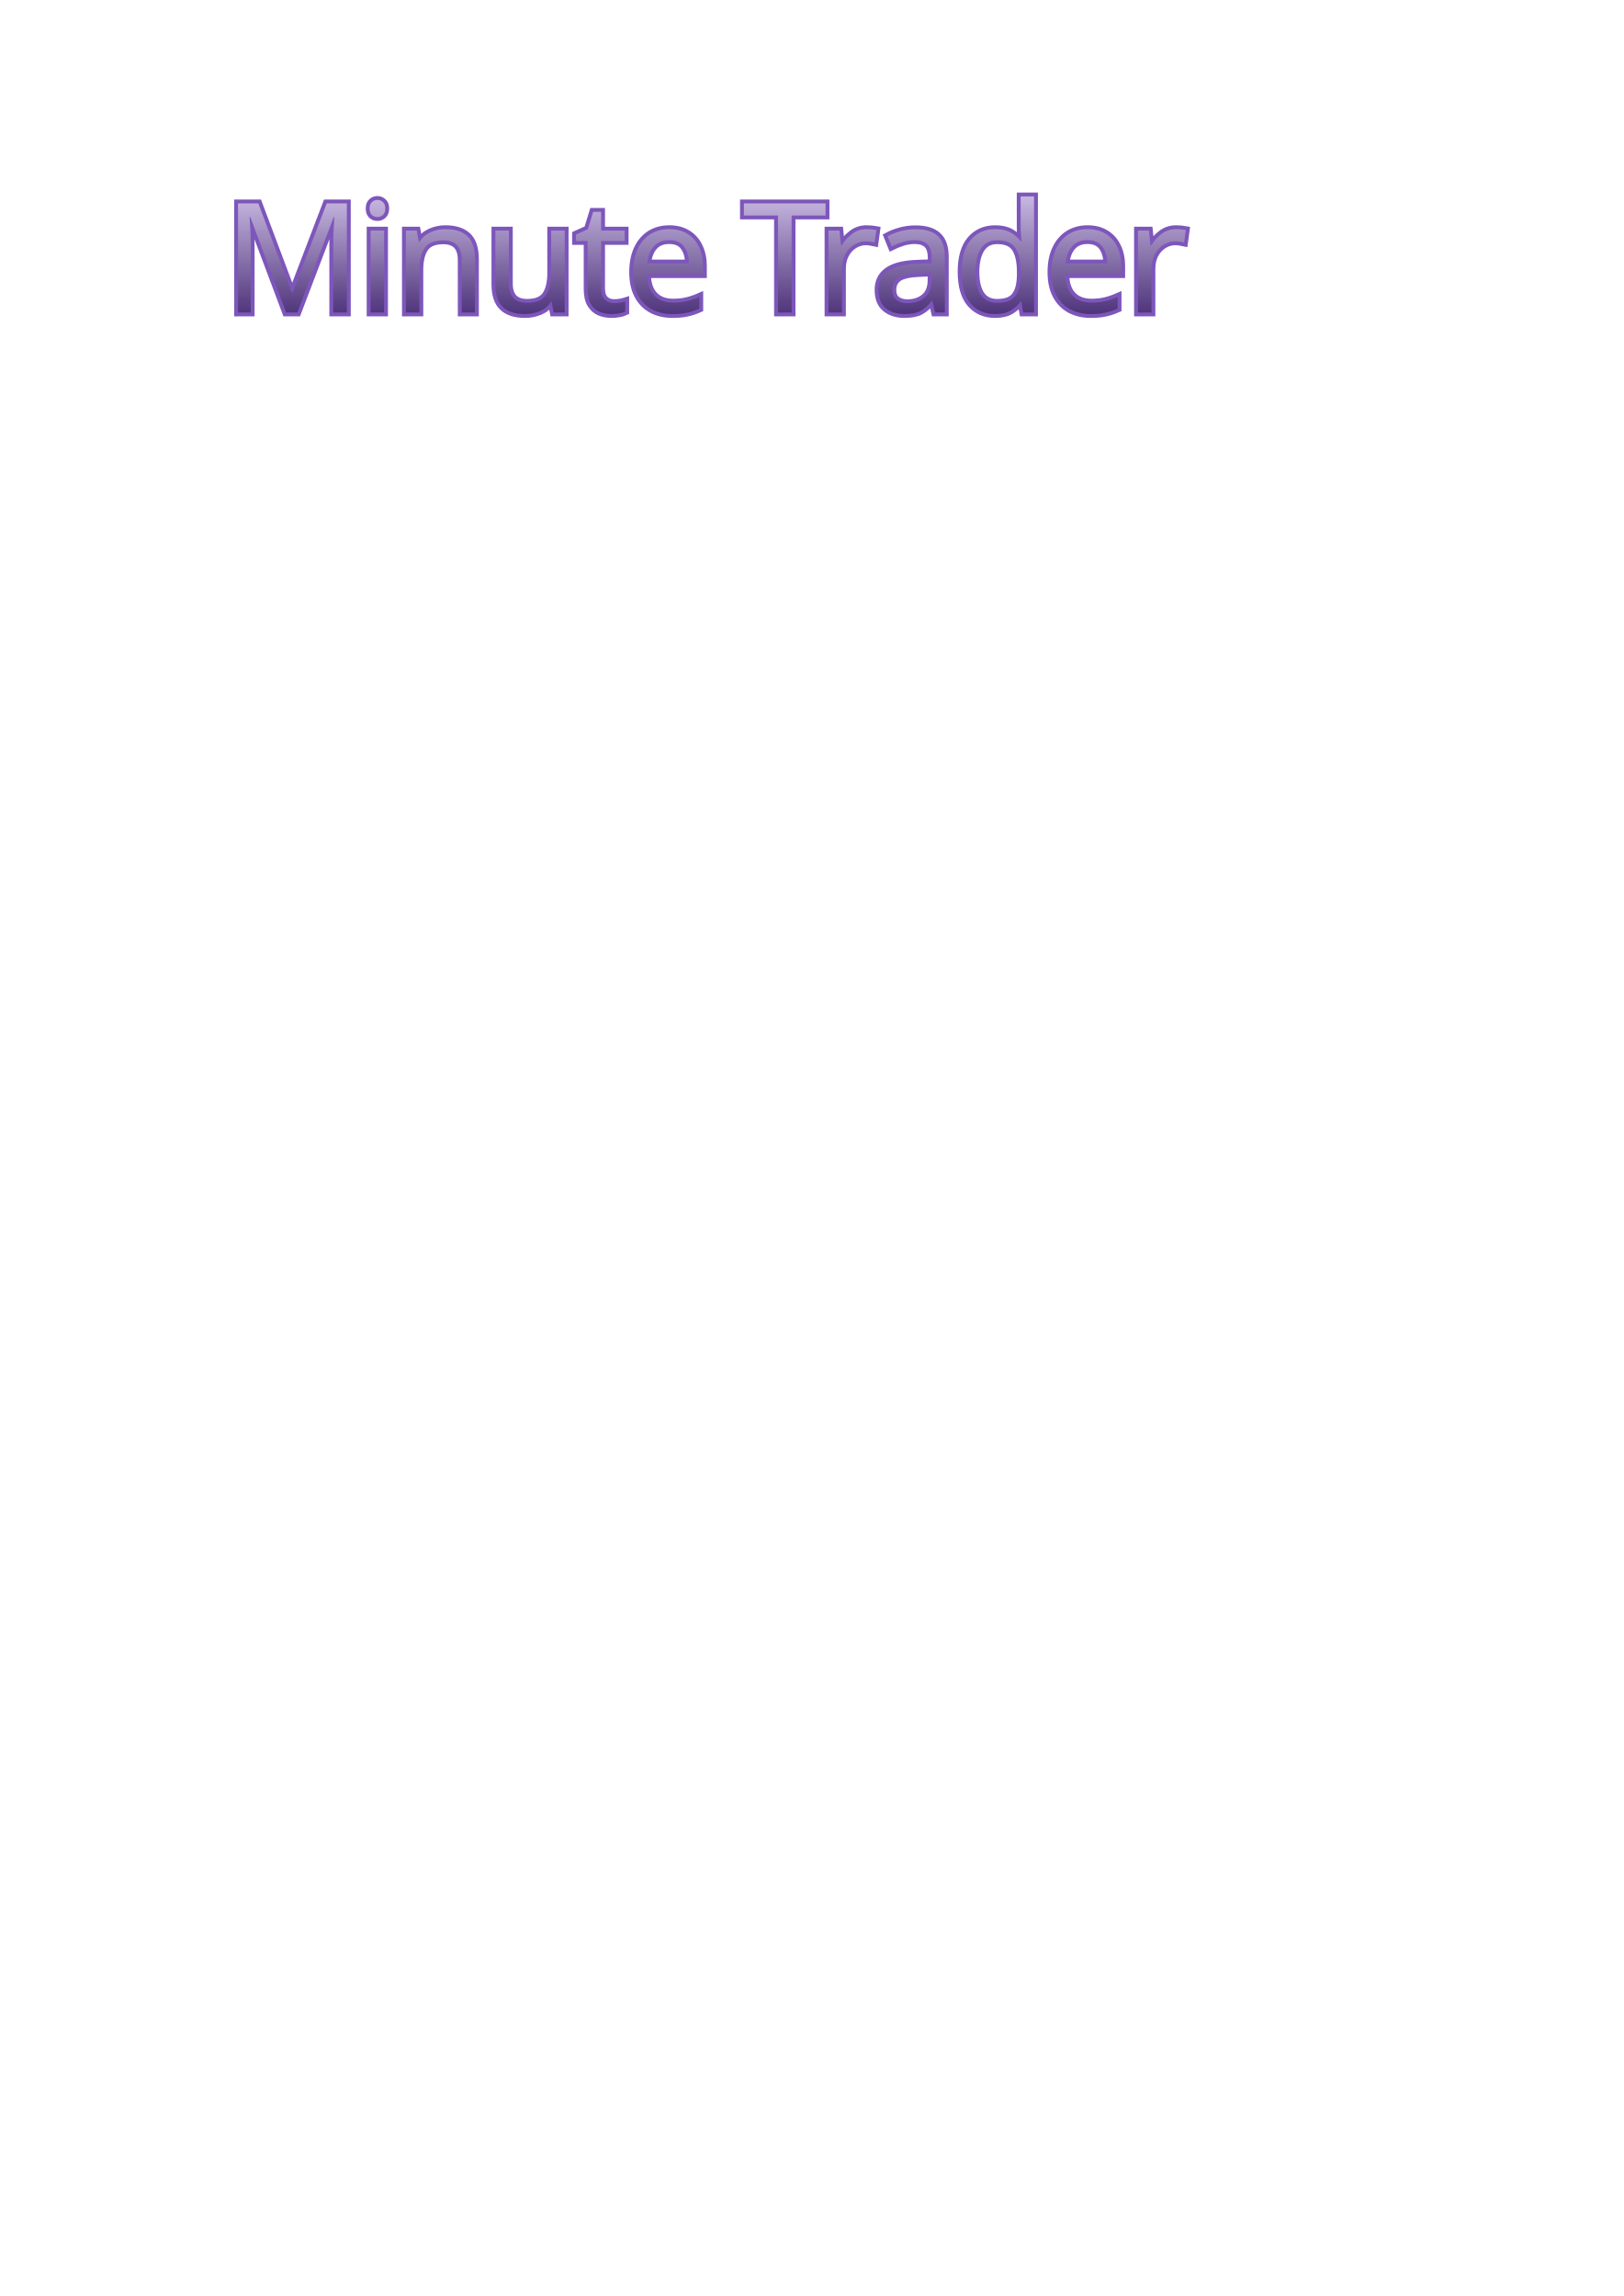
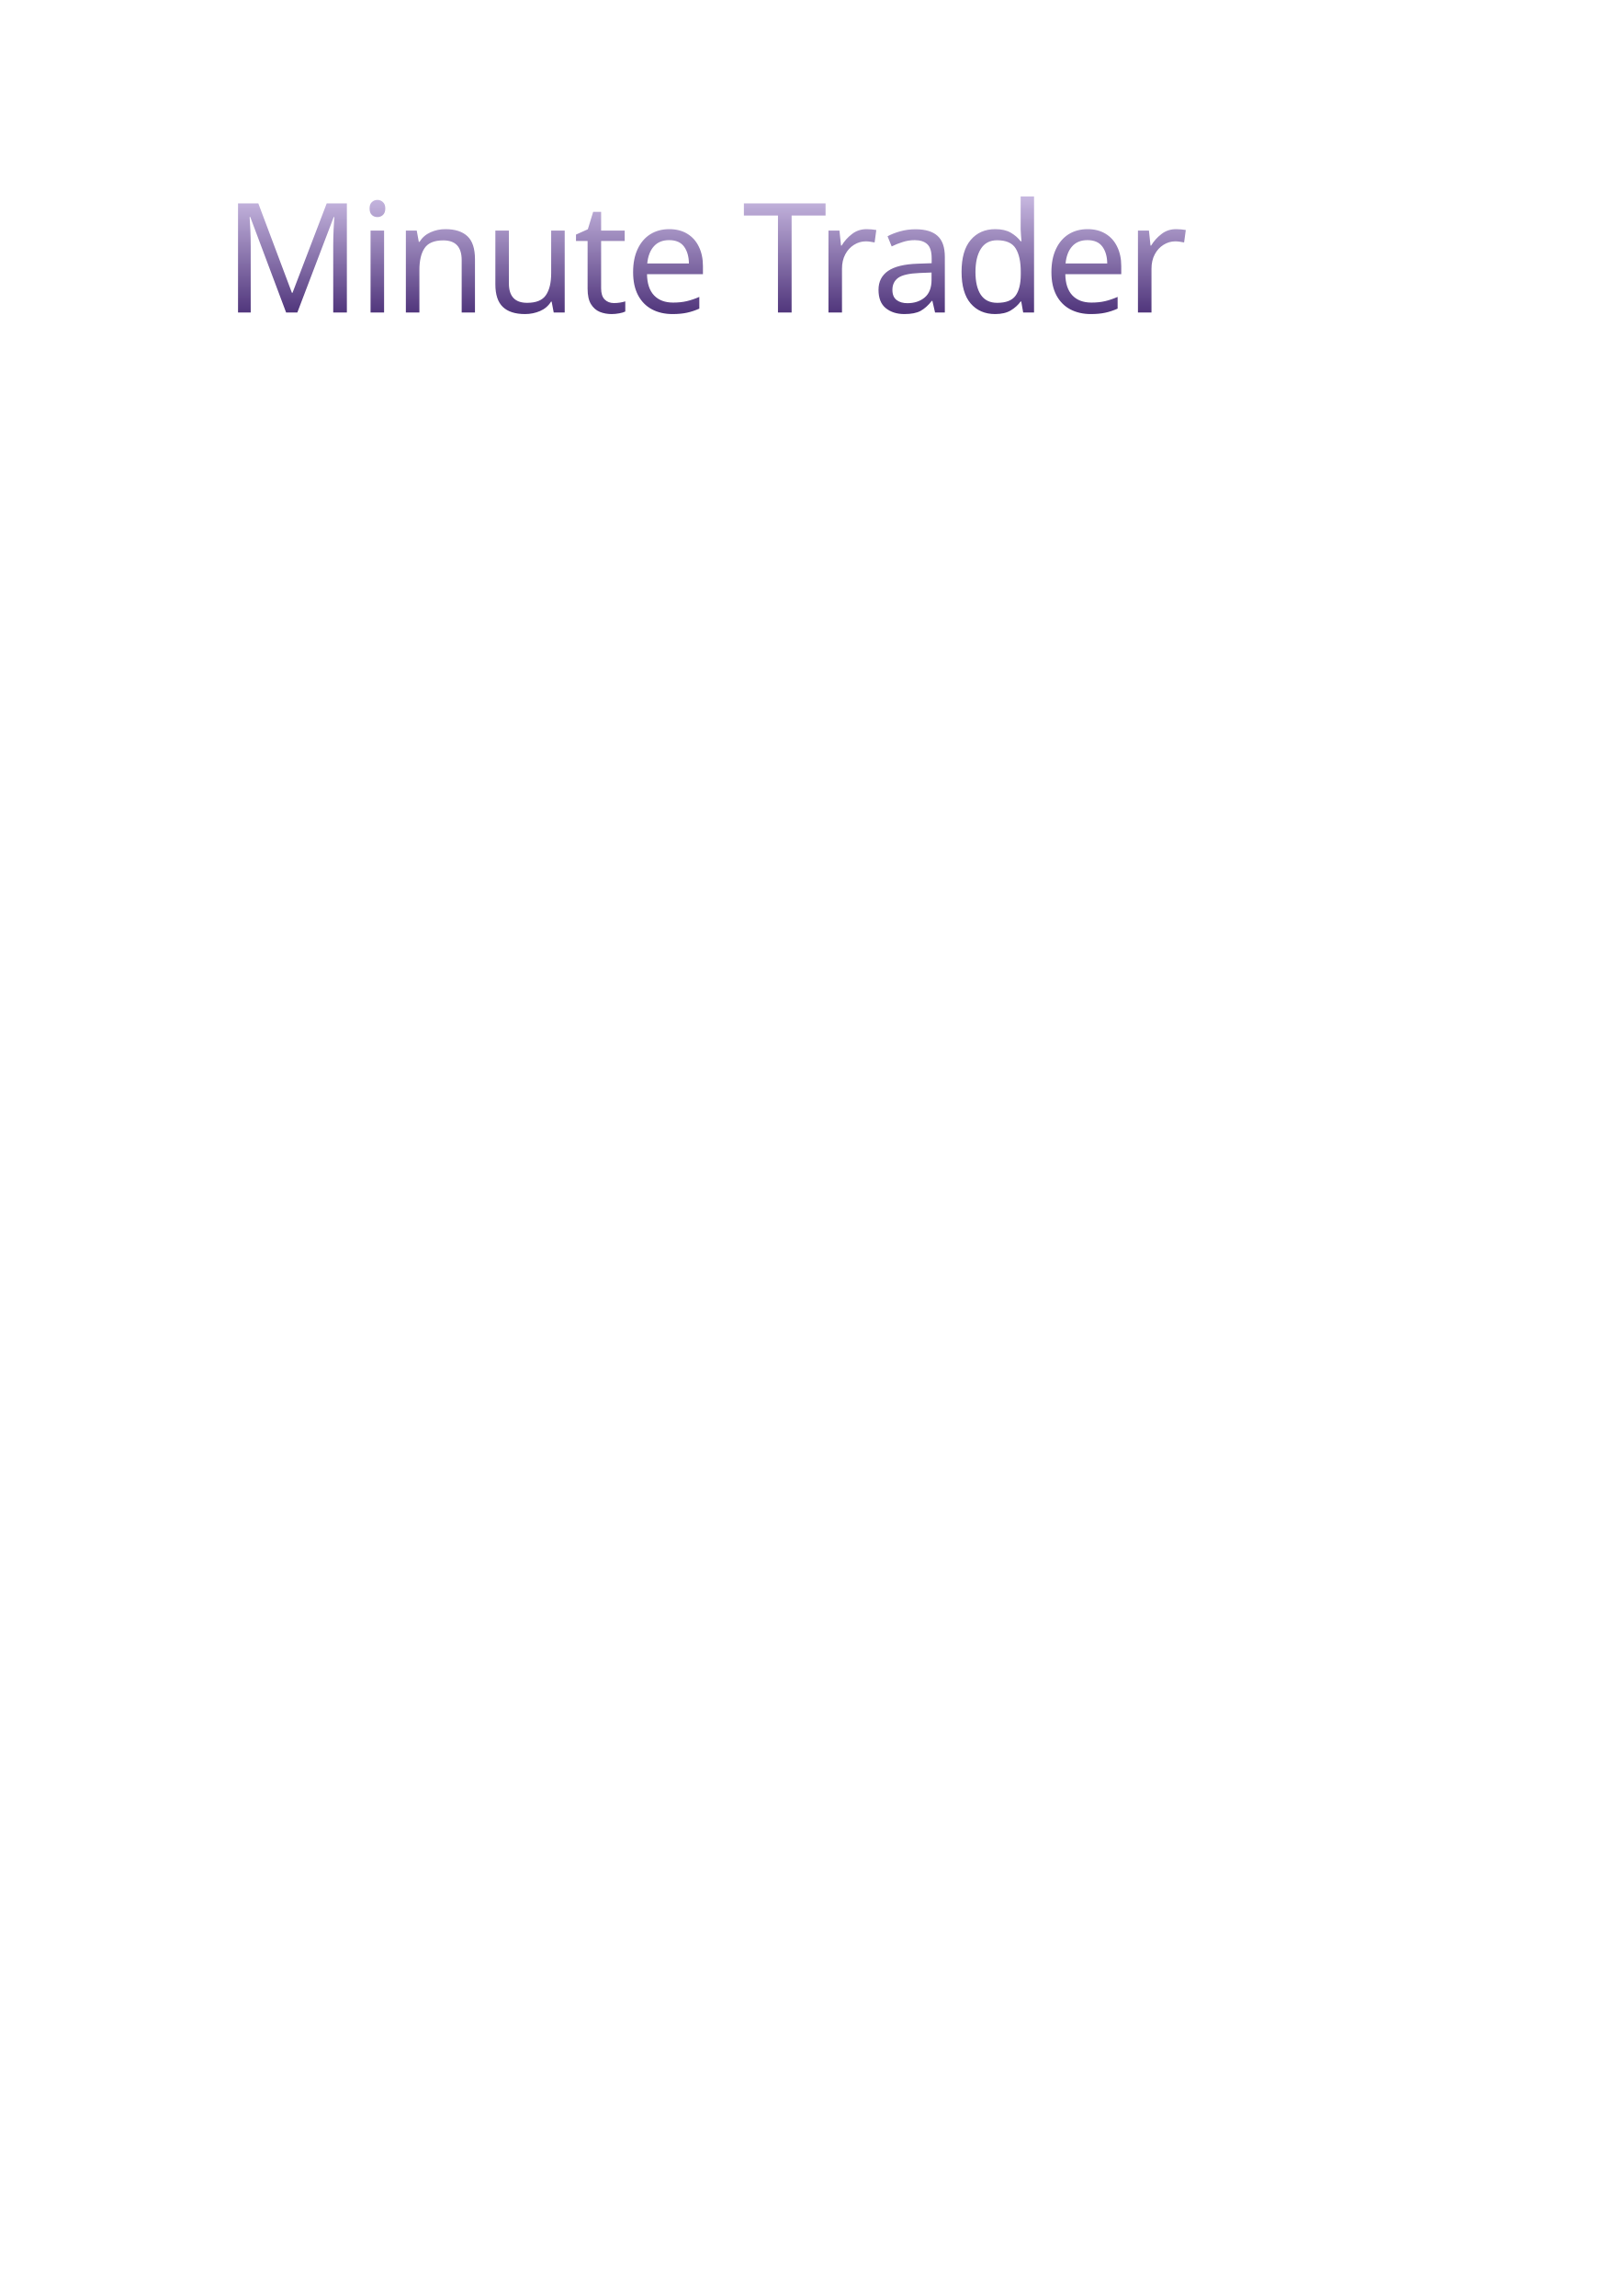
<svg xmlns="http://www.w3.org/2000/svg" xmlns:xlink="http://www.w3.org/1999/xlink" width="210mm" height="297mm" viewBox="0 0 210 297" version="1.1" id="svg8">
  <defs id="defs2">
    <linearGradient id="linearGradient831">
      <stop style="stop-color:#4d3279;stop-opacity:1;" offset="0" id="stop827" />
      <stop style="stop-color:#ccbde4;stop-opacity:1" offset="1" id="stop829" />
    </linearGradient>
    <linearGradient xlink:href="#linearGradient831" id="linearGradient833" x1="85.814" y1="40.866" x2="85.8" y2="24.802" gradientUnits="userSpaceOnUse" />
  </defs>
  <g id="layer1">
    <flowRoot xml:space="preserve" id="flowRoot815" style="fill:black;stroke:none;stroke-opacity:1;stroke-width:1px;stroke-linejoin:miter;stroke-linecap:butt;fill-opacity:1;font-family:sans-serif;font-style:normal;font-weight:normal;font-size:96px;line-height:125%;letter-spacing:0px;word-spacing:0px;-inkscape-font-specification:'sans-serif, Normal';font-stretch:normal;font-variant:normal;text-anchor:start;text-align:start;writing-mode:lr;">
      <flowRegion id="flowRegion817" style="font-size:96px;">
        <rect id="rect819" width="622.857" height="171.429" x="71.429" y="53.948" style="font-size:96px;" />
      </flowRegion>
      <flowPara id="flowPara821" />
    </flowRoot>
-     <text xml:space="preserve" style="font-style:normal;font-variant:normal;font-weight:normal;font-stretch:normal;font-size:19.756px;line-height:125%;font-family:Bahnschrift;-inkscape-font-specification:Bahnschrift;text-align:start;letter-spacing:0px;word-spacing:0px;writing-mode:lr-tb;text-anchor:start;fill:url(#linearGradient833);fill-opacity:1;stroke:#7d56bb;stroke-width:1;stroke-linecap:butt;stroke-linejoin:miter;stroke-opacity:1;stroke-miterlimit:4;stroke-dasharray:none;paint-order:stroke fill markers" x="28.865" y="40.421" id="text825">
-       <tspan id="tspan823" x="28.865" y="40.421" style="stroke-width:1;-inkscape-font-specification:Bahnschrift;font-family:Bahnschrift;font-weight:normal;font-style:normal;font-stretch:normal;font-variant:normal;fill:url(#linearGradient833);fill-opacity:1;stroke:#7d56bb;stroke-opacity:1;stroke-miterlimit:4;stroke-dasharray:none;paint-order:stroke fill markers;letter-spacing:-0.529px;word-spacing:0.812px">Minute Trader</tspan>
+     <text xml:space="preserve" style="font-style:normal;font-variant:normal;font-weight:normal;font-stretch:normal;font-size:19.756px;line-height:125%;font-family:Bahnschrift;-inkscape-font-specification:Bahnschrift;text-align:start;letter-spacing:0px;word-spacing:0px;writing-mode:lr-tb;text-anchor:start;fill:url(#linearGradient833);fill-opacity:1;stroke:#ff9595;stroke-width:1;stroke-linecap:butt;stroke-linejoin:miter;stroke-opacity:0;stroke-miterlimit:4;stroke-dasharray:none;paint-order:stroke fill markers;" x="28.865" y="40.421" id="text825">
+       <tspan id="tspan823" x="28.865" y="40.421" style="stroke-width:1;-inkscape-font-specification:Bahnschrift;font-family:Bahnschrift;font-weight:normal;font-style:normal;font-stretch:normal;font-variant:normal;fill:url(#linearGradient833);fill-opacity:1;stroke:#ff9595;stroke-opacity:0;stroke-miterlimit:4;stroke-dasharray:none;paint-order:stroke fill markers;letter-spacing:-0.529px;word-spacing:0.812px;">Minute Trader</tspan>
    </text>
  </g>
</svg>
